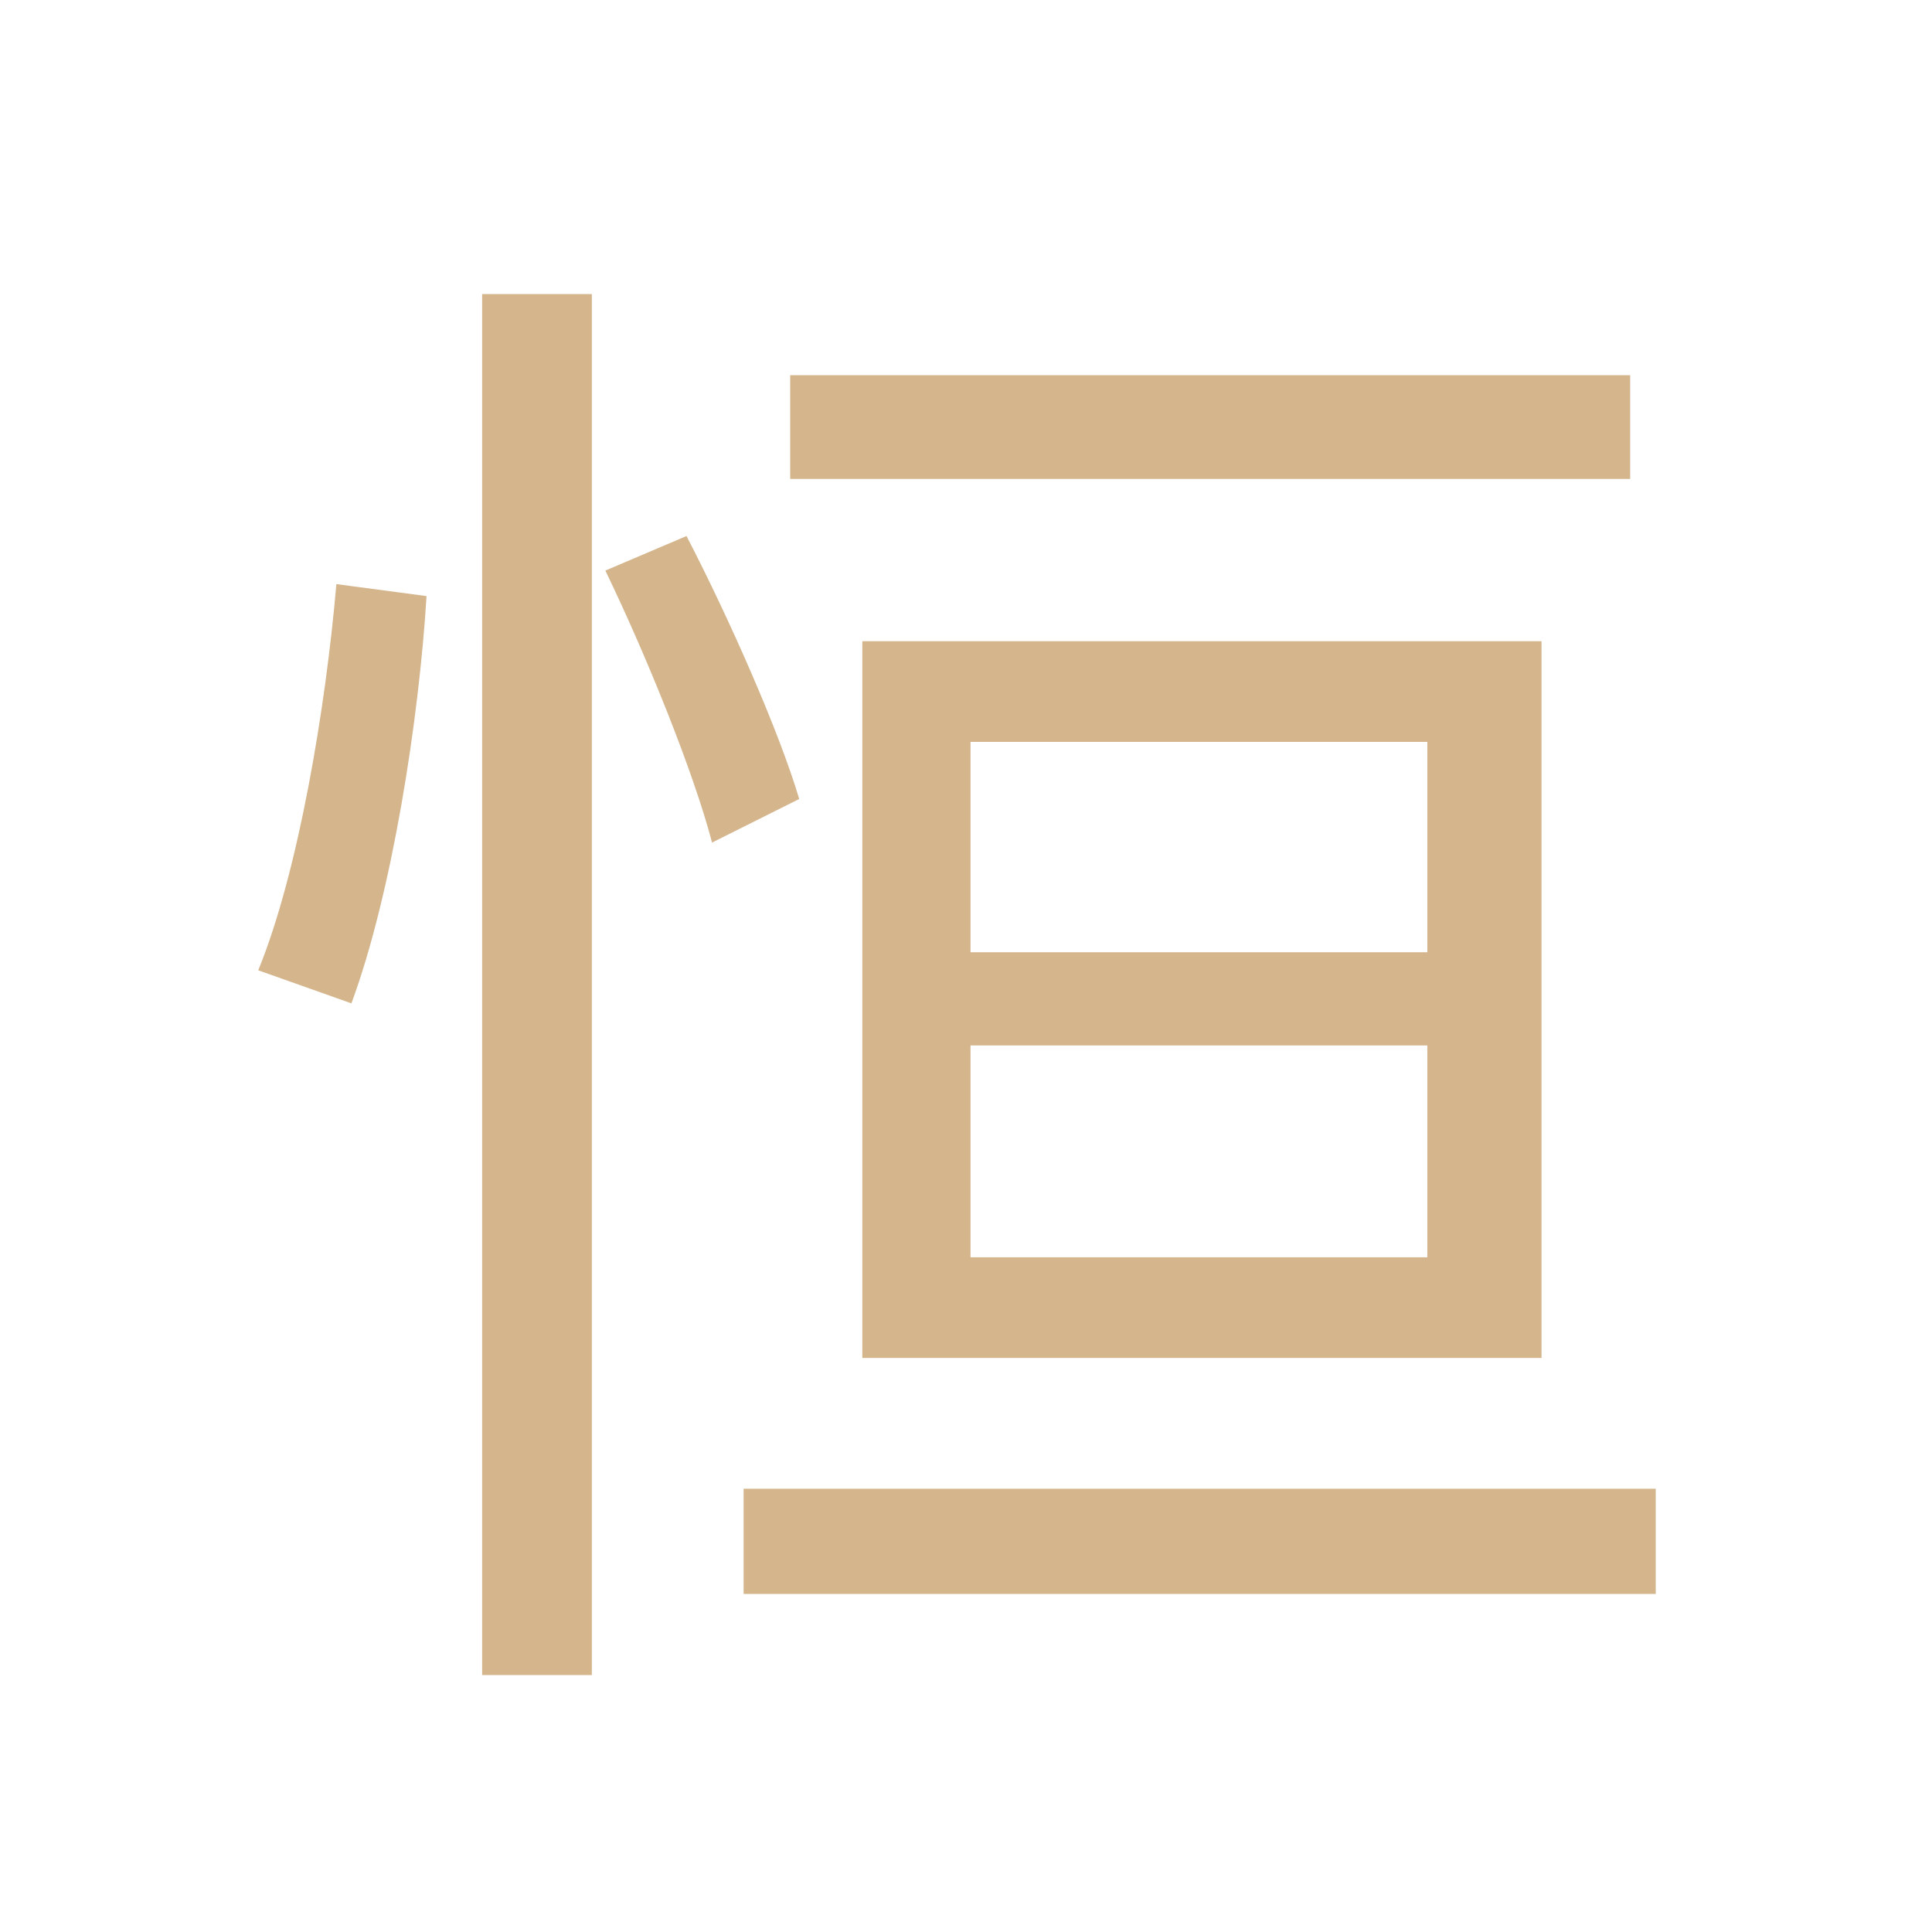
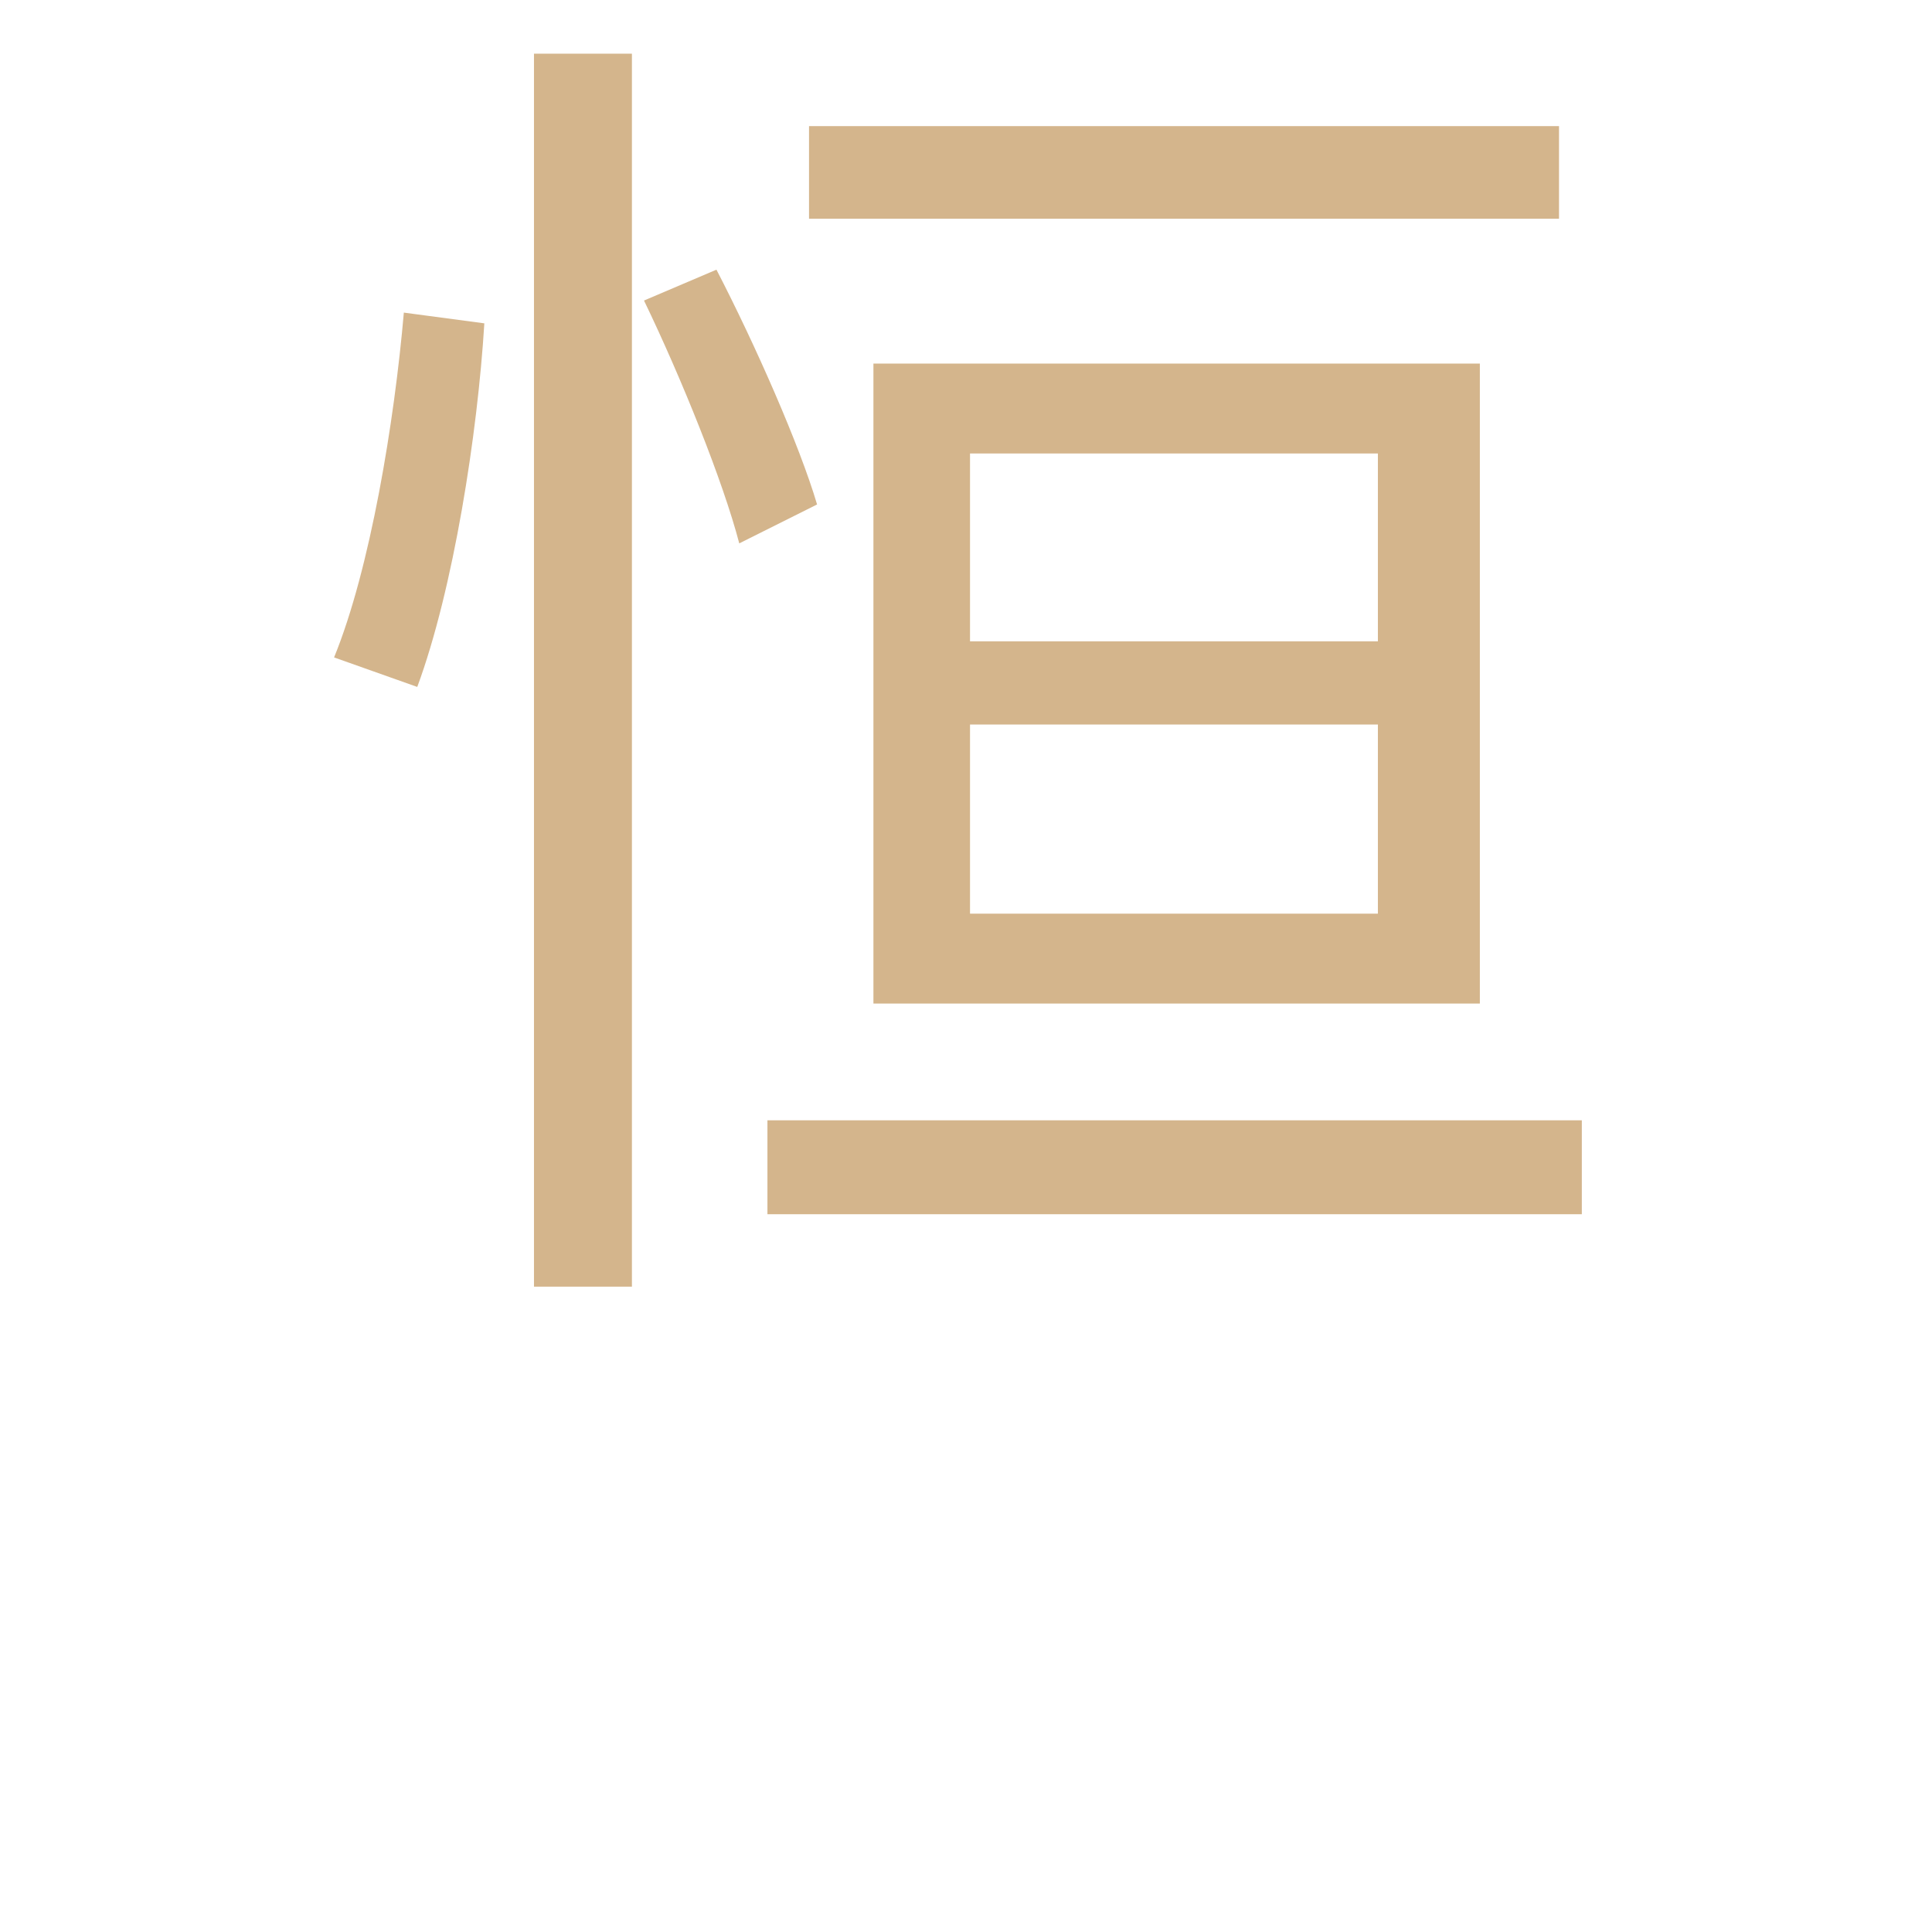
<svg xmlns="http://www.w3.org/2000/svg" viewBox="0 0 36 36" role="img" aria-label="恒">
-   <path fill="#d4b58c" transform="translate(4.000 29.000) scale(0.028 -0.028)" d="M178 840V-79H251V840ZM81 647C74 566 56 456 29 390L91 368C118 441 136 557 141 639ZM260 656C288 598 319 521 331 475L389 504C376 548 343 623 314 679ZM383 786V717H942V786ZM352 45V-25H959V45ZM503 340H807V199H503ZM503 542H807V402H503ZM431 609V132H883V609Z" />
+   <path fill="#d4b58c" transform="translate(5.500 22.000) scale(0.025 -0.025)" d="M178 840V-79H251V840ZM81 647C74 566 56 456 29 390L91 368C118 441 136 557 141 639ZM260 656C288 598 319 521 331 475L389 504C376 548 343 623 314 679ZM383 786V717H942V786ZM352 45V-25H959V45ZM503 340H807V199H503ZM503 542H807V402H503ZM431 609V132H883V609Z" />
</svg>
